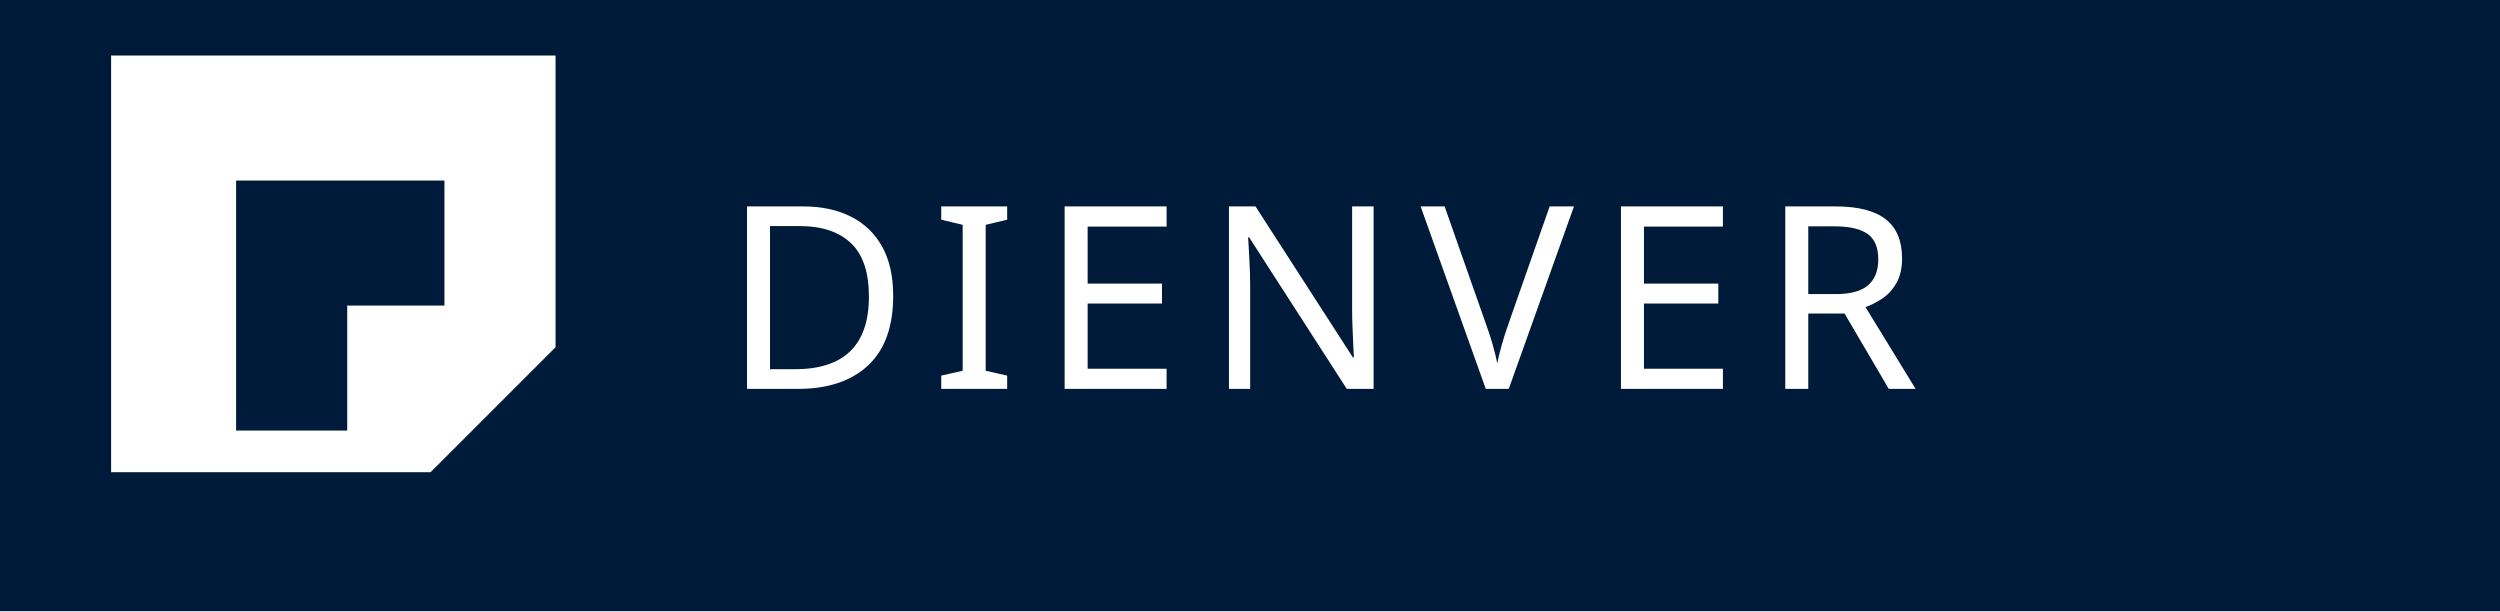
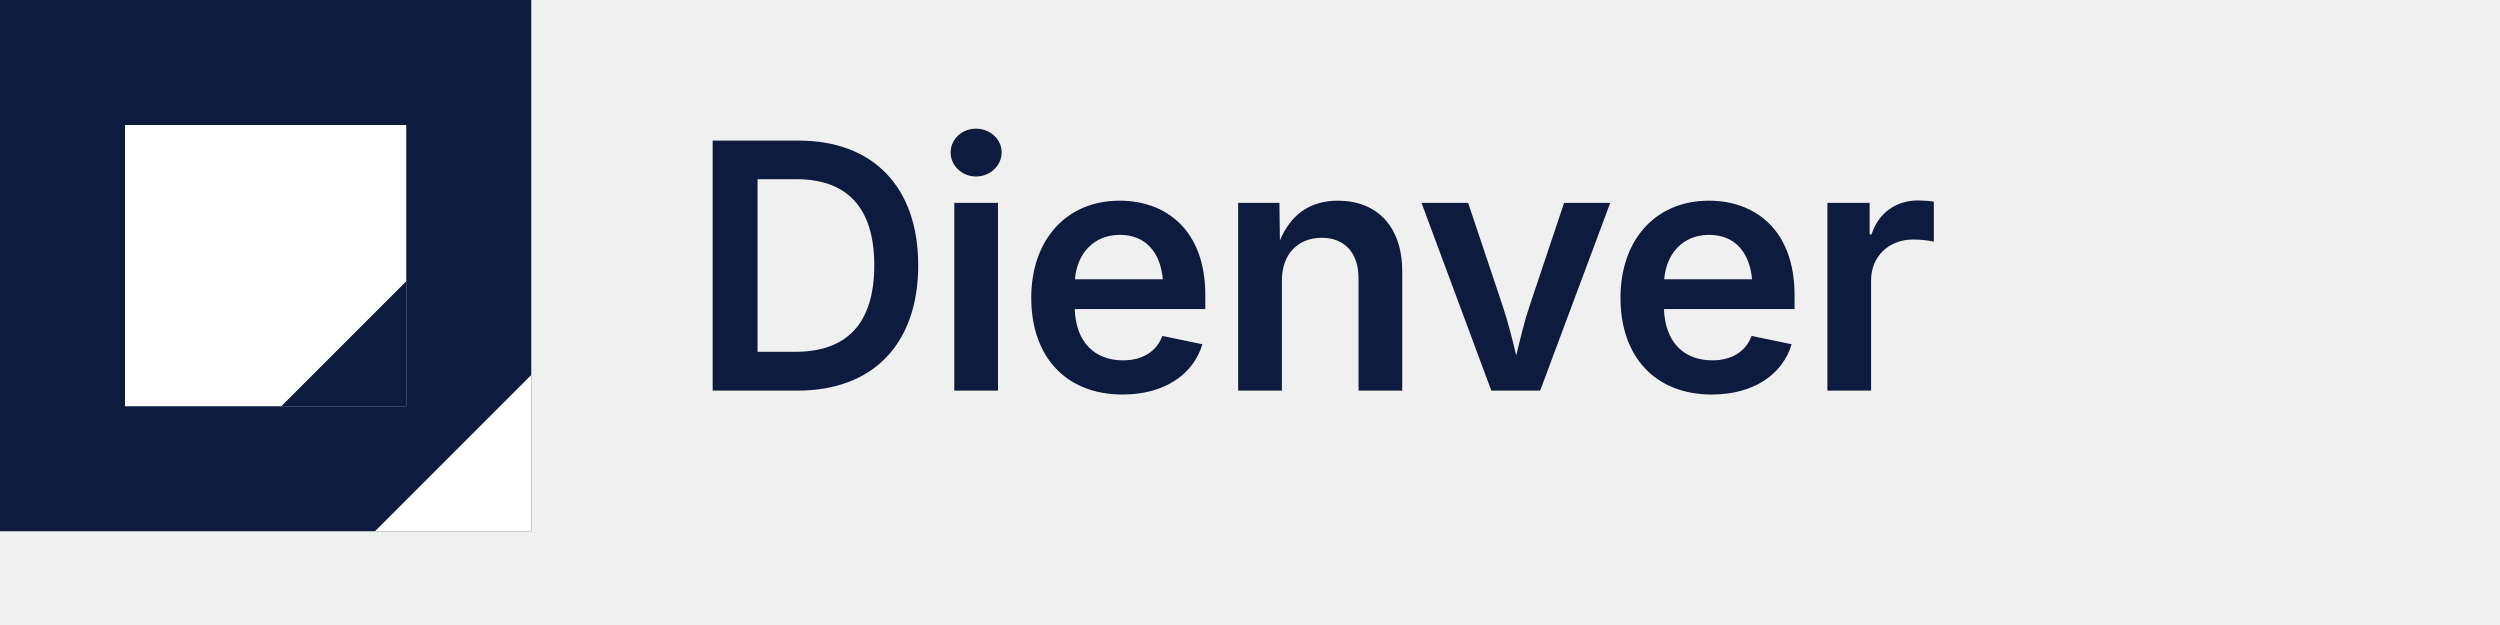
- <svg xmlns="http://www.w3.org/2000/svg" viewBox="0 0 900 220">
-   <rect width="100%" height="100%" fill="#001a3a" />
-   <g fill="#ffffff">
-     <path d="M40 20 H200 V125 L155 170 H40 Z" />
-     <path d="M85 65 H160 V110 H125 V155 H85 Z" fill="#001a3a" />
+ <svg xmlns="http://www.w3.org/2000/svg" width="160" height="40" viewBox="0 0 160 40">
+   <g transform="translate(0, 0)">
+     <path d="M0,0 L34,0 L34,34 L24,34 L0,34 L0,0 Z" fill="#0D1B3E" />
+     <path d="M34,34 L24,34 L34,24 Z" fill="#ffffff" />
+     <path d="M8,8 L26,8 L26,26 L18,26 L8,26 L8,8 Z" fill="#ffffff" />
+     <path d="M26,26 L18,26 L26,18 Z" fill="#0D1B3E" />
  </g>
-   <text x="260" y="140" font-family="Michroma, sans-serif" font-size="92" letter-spacing="8" fill="#ffffff">
-     DIENVER
-   </text>
+   <text x="44" y="25" font-family="system-ui,-apple-system,sans-serif" font-size="22" font-weight="600" fill="#0D1B3E" letter-spacing="-0.3">Dienver</text>
</svg>
